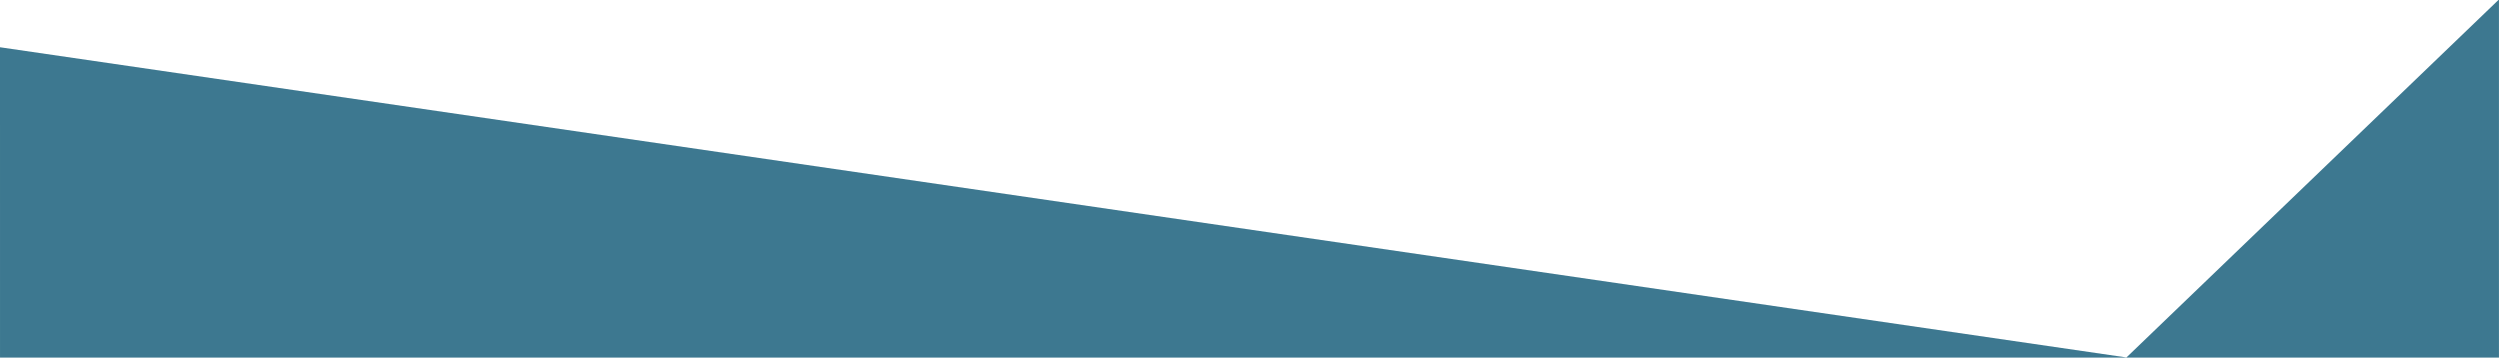
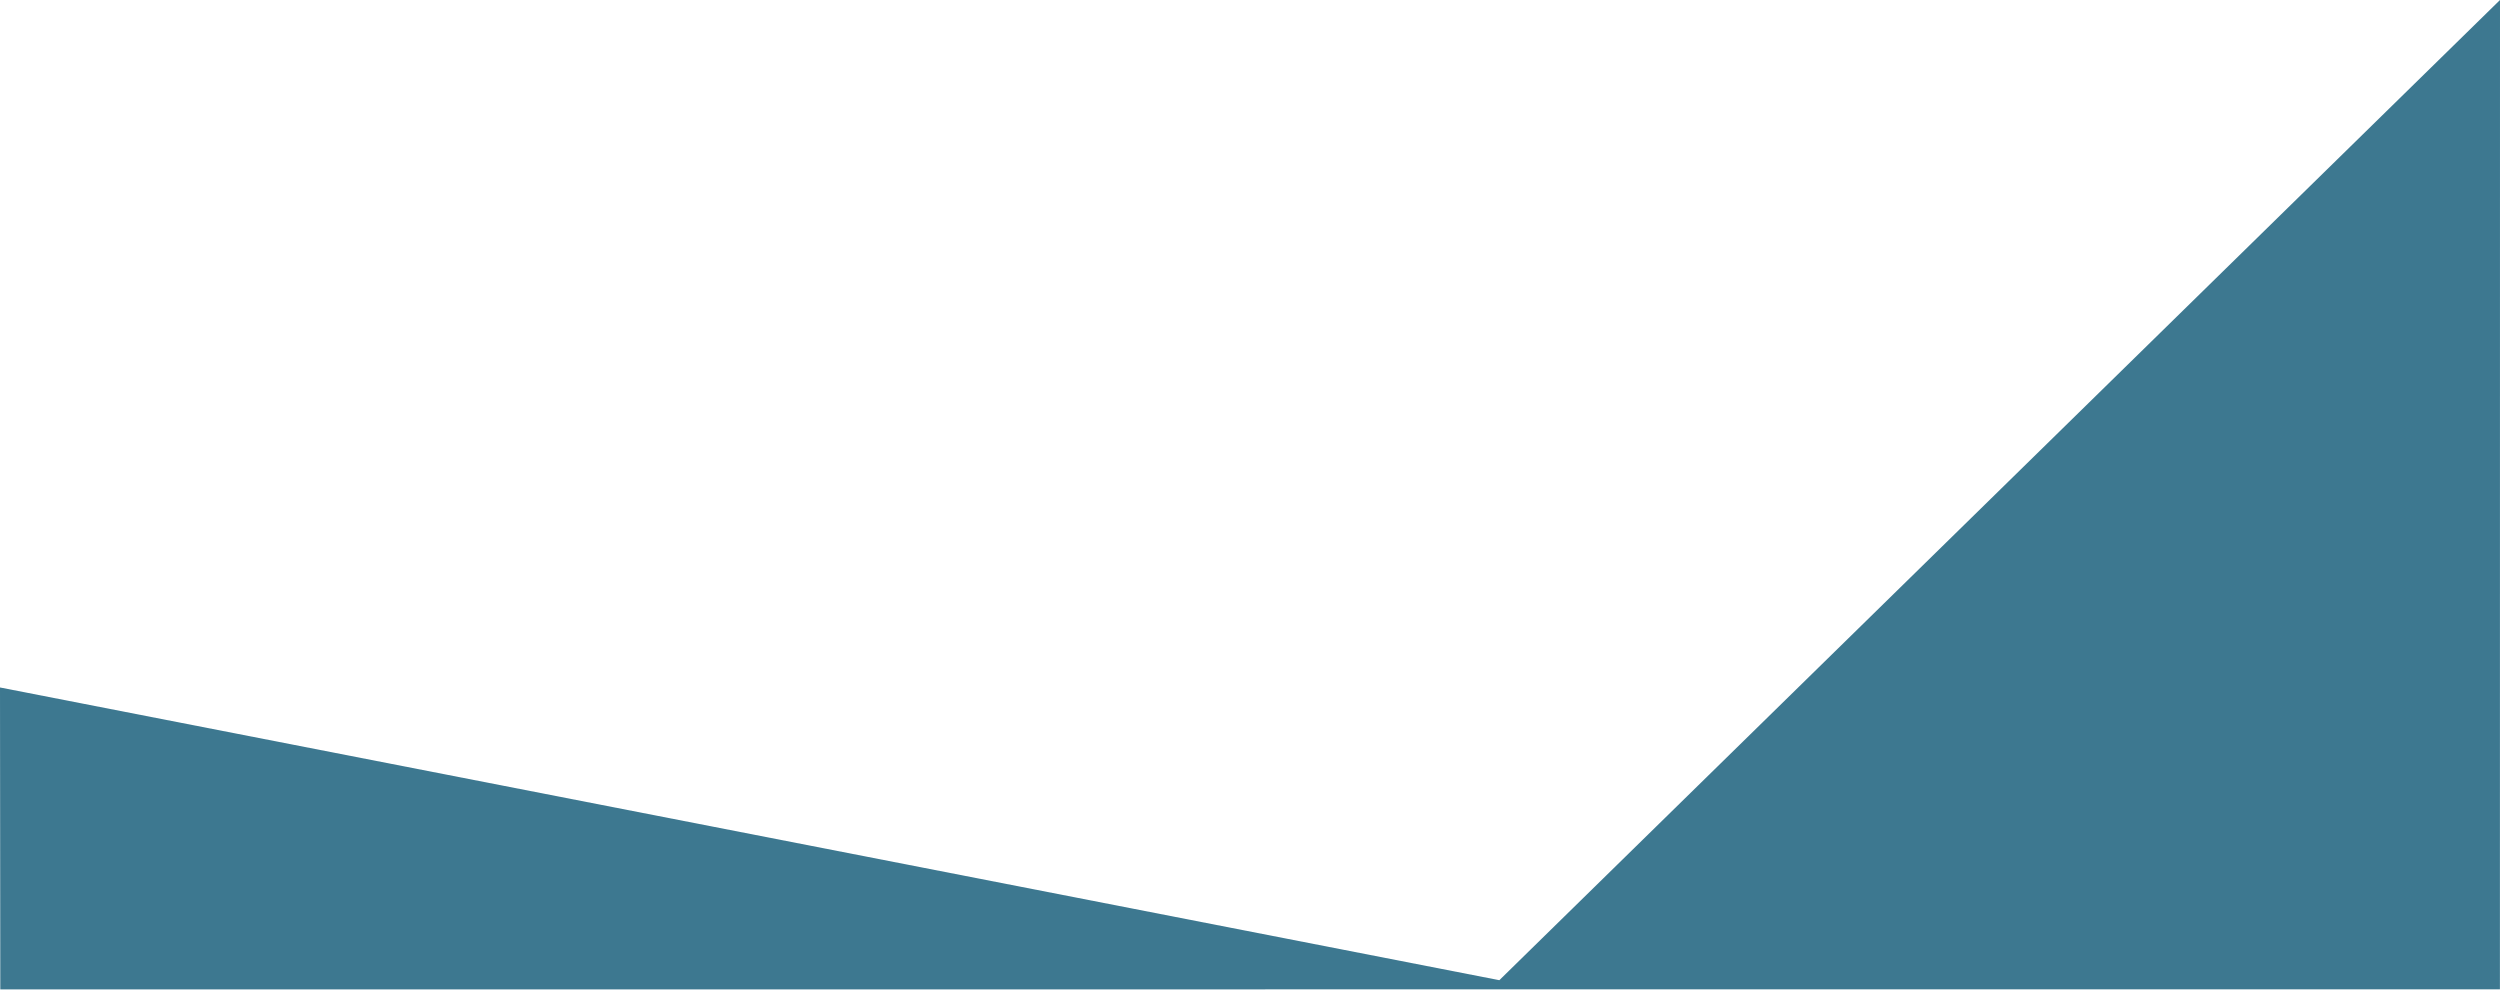
- <svg xmlns="http://www.w3.org/2000/svg" width="1389.07" height="198.989" viewBox="0 0 1389.071 198.989" id="svg2" version="1.1">
+ <svg xmlns="http://www.w3.org/2000/svg" width="3600" height="1424.751" viewBox="0 0 3600 1424.751" id="svg2" version="1.1">
  <defs id="defs4" />
-   <g id="layer1" transform="translate(519.9925,-913.4039)">
-     <path style="fill:#3d7890;fill-rule:evenodd;stroke:none;stroke-width:1px;stroke-linecap:butt;stroke-linejoin:miter;stroke-opacity:1" d="m -519.983,1112.102 -0.009,-172.445 1181.989,172.424 z" id="path4229" />
-     <g transform="matrix(0.9808586,0,0,1,462.3123,705.9595)" id="layer1-6">
-       <path id="path4229-3" d="m 414.118,207.153 0,198.989 -211.093,-0.022 z" style="fill:#3d7890;fill-rule:evenodd;stroke:none;stroke-width:1px;stroke-linecap:butt;stroke-linejoin:miter;stroke-opacity:1" />
-     </g>
+   <g id="layer1" transform="translate(1613.342,72.93454)">
+     <path style="fill:#3d7890;fill-rule:evenodd;stroke:none;stroke-width:1px;stroke-linecap:butt;stroke-linejoin:miter;stroke-opacity:1" d="m 1986.658,-72.935 -0.111,1424.629 -3599.464,0.122 -0.425,-434.796 2159.038,421.527 z" id="path4152" />
  </g>
</svg>
